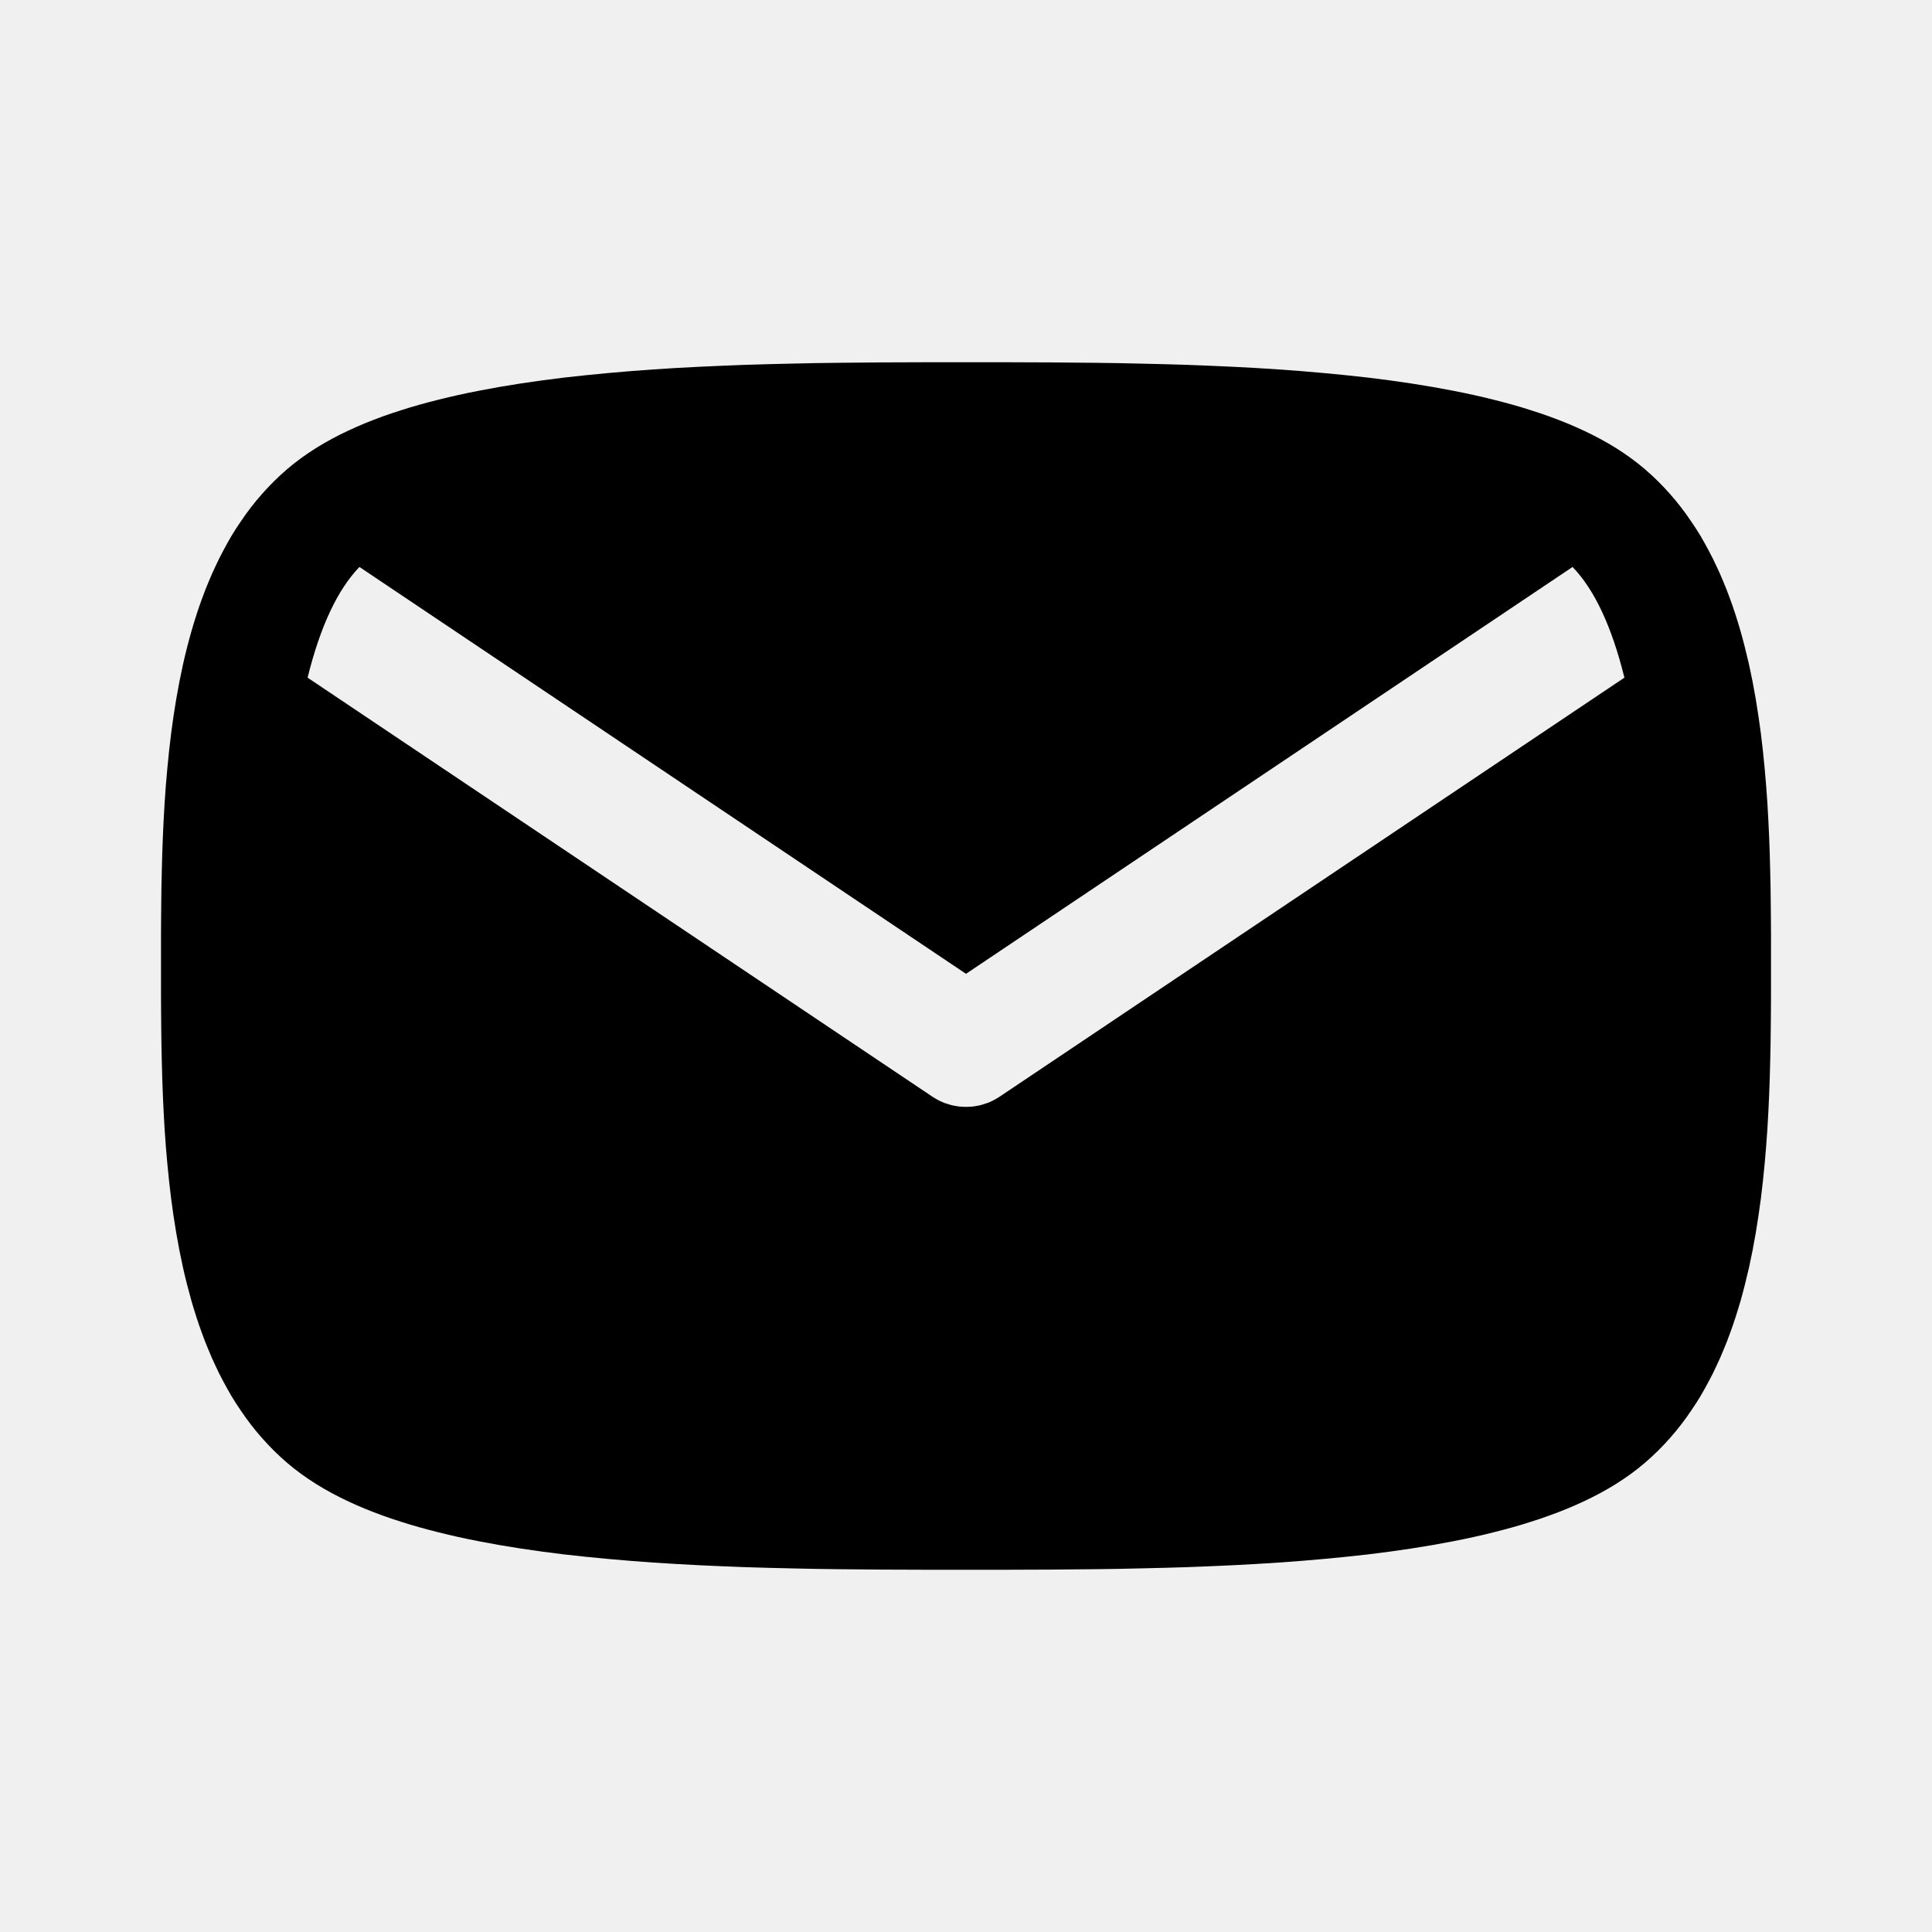
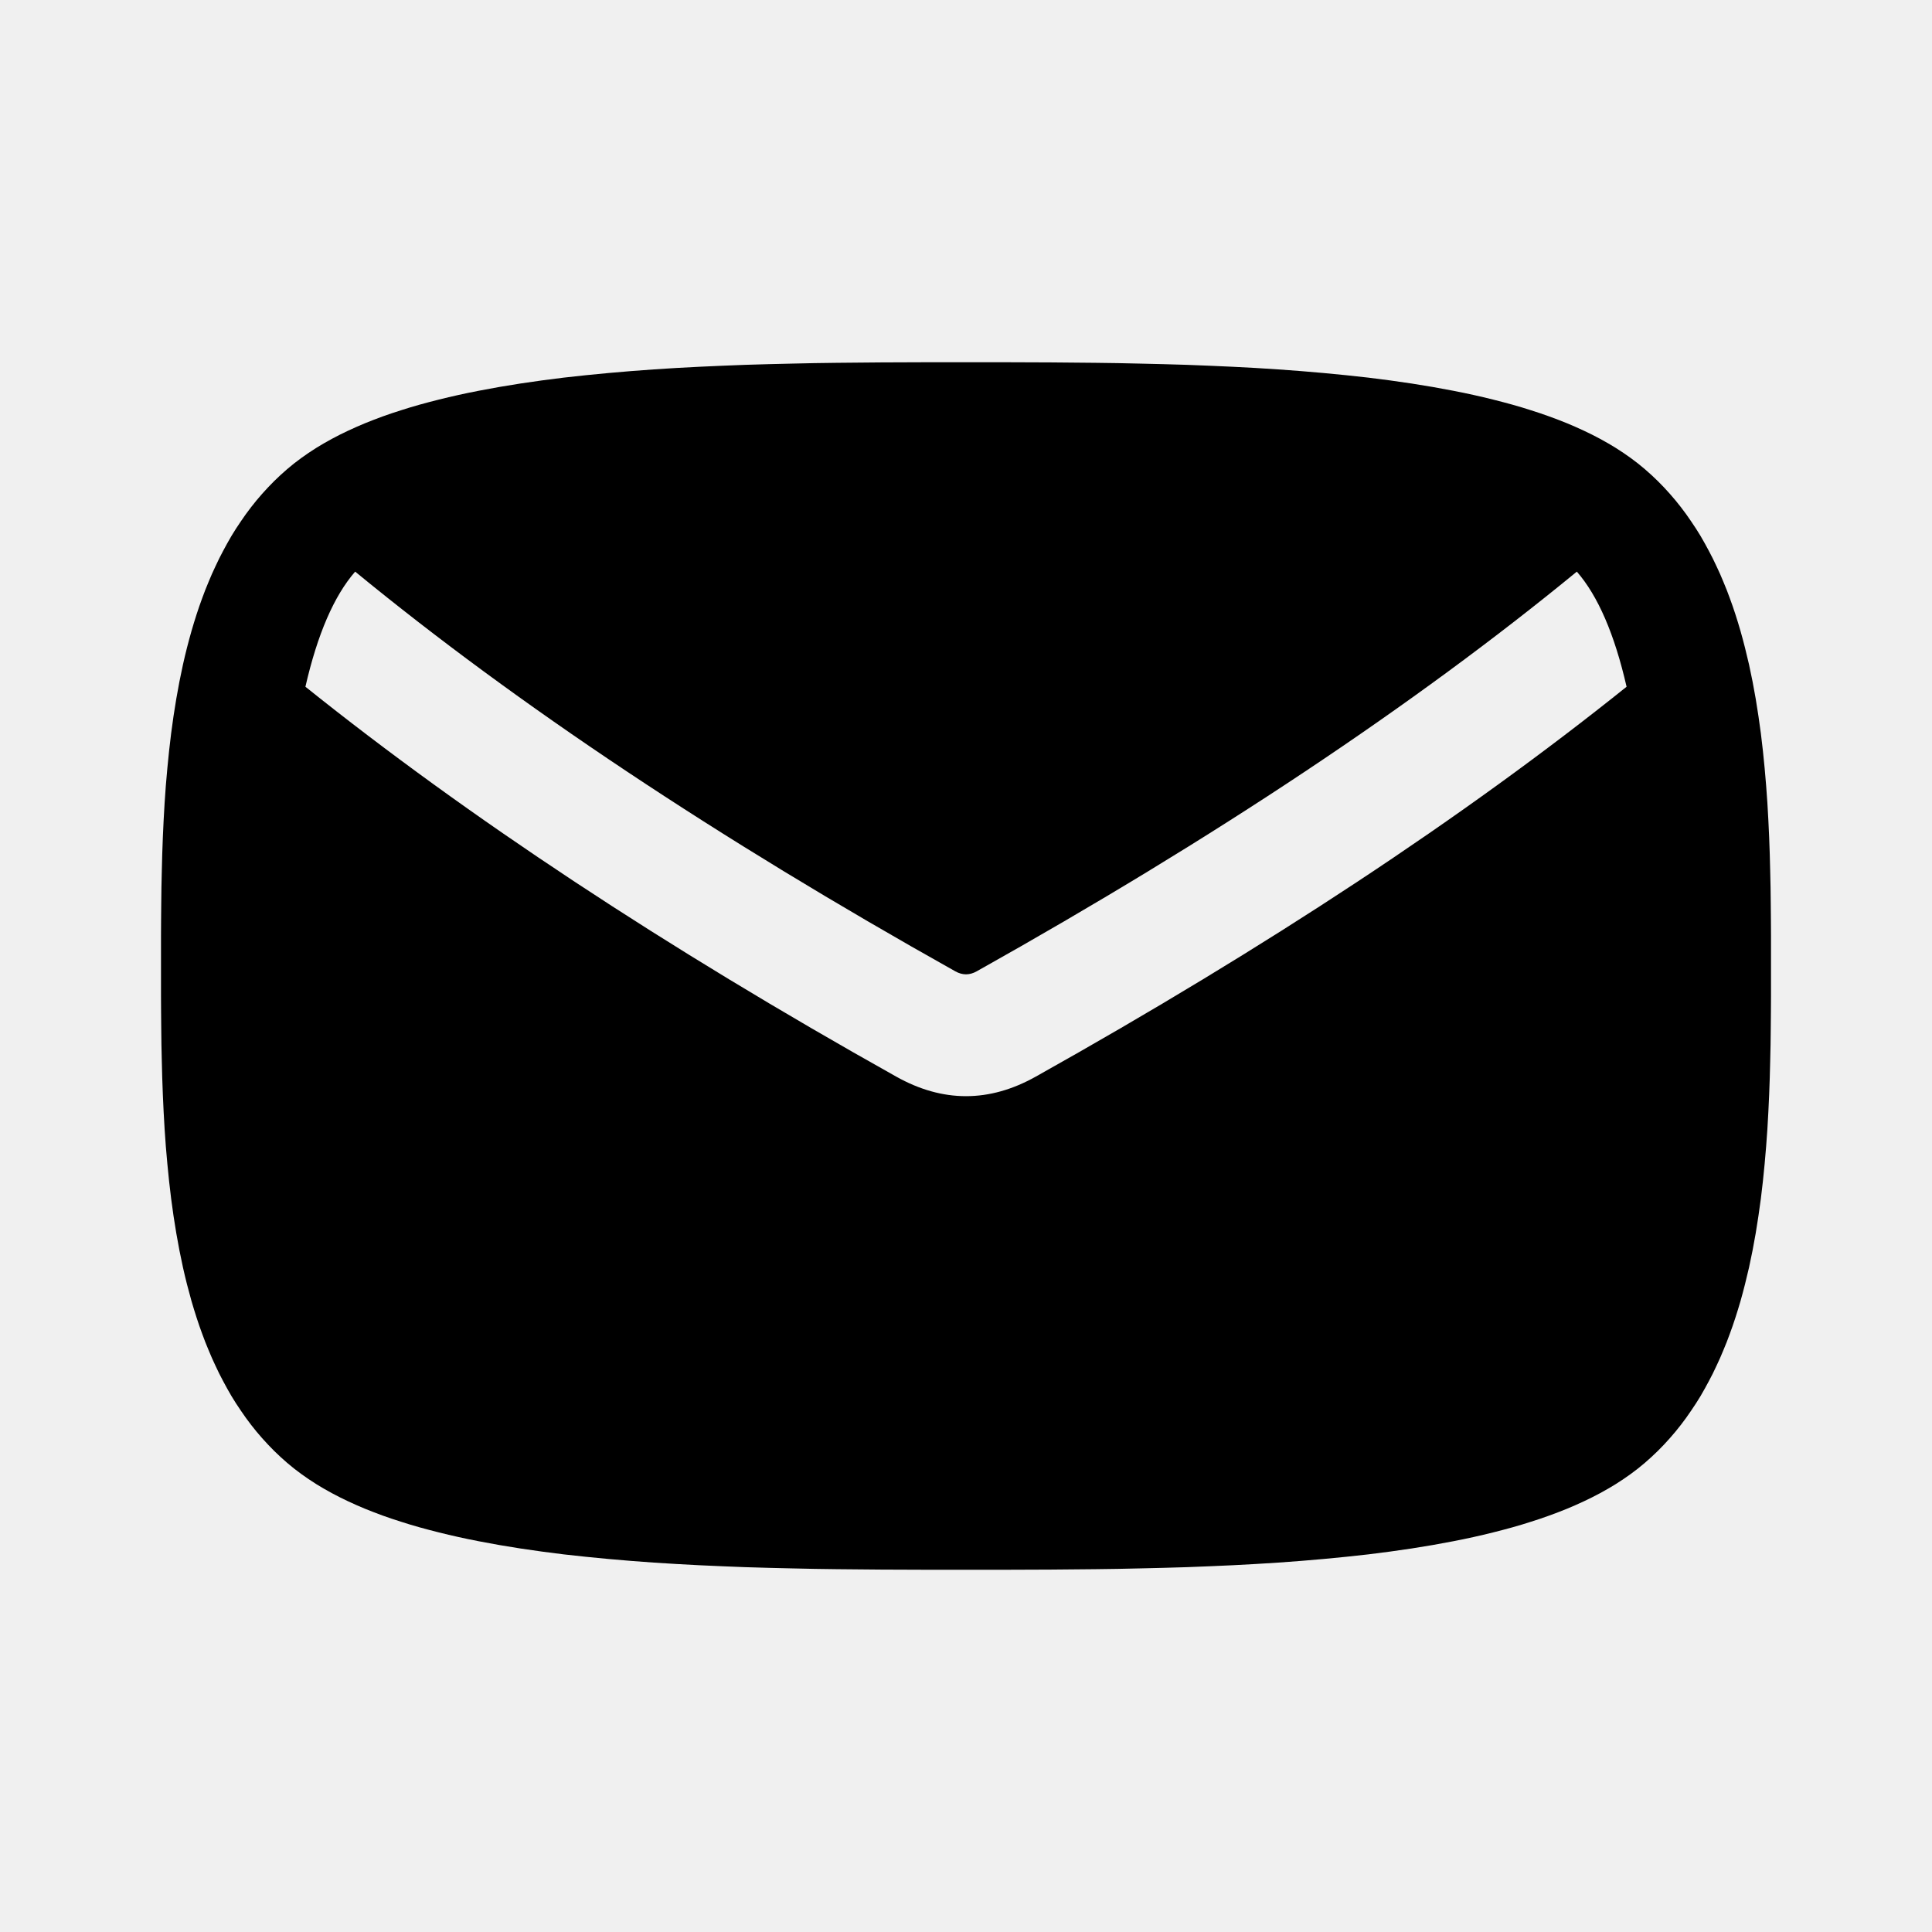
<svg xmlns="http://www.w3.org/2000/svg" width="24" height="24" viewBox="0 0 24 24" fill="none">
  <g clip-path="url(#clip0_24_127)">
-     <path d="M22 12C22 12.122 22 12.248 22 12.377C21.999 12.506 21.999 12.638 21.997 12.772C21.996 12.906 21.994 13.043 21.99 13.181C21.987 13.319 21.983 13.46 21.977 13.601C21.971 13.742 21.964 13.884 21.955 14.027C21.946 14.171 21.934 14.314 21.921 14.458C21.908 14.602 21.892 14.746 21.874 14.89C21.855 15.034 21.834 15.177 21.81 15.32C21.786 15.462 21.758 15.604 21.727 15.745C21.695 15.885 21.66 16.025 21.621 16.163C21.601 16.231 21.58 16.3 21.558 16.368C21.536 16.436 21.513 16.503 21.488 16.57C21.464 16.637 21.438 16.703 21.41 16.769C21.383 16.835 21.355 16.9 21.324 16.964C21.294 17.029 21.263 17.093 21.229 17.155C21.196 17.218 21.161 17.28 21.125 17.342C21.088 17.403 21.05 17.463 21.009 17.522C20.969 17.582 20.927 17.64 20.883 17.697C20.839 17.754 20.793 17.81 20.745 17.864C20.697 17.918 20.648 17.971 20.595 18.023C20.543 18.074 20.489 18.124 20.433 18.172C20.377 18.22 20.319 18.266 20.258 18.31C20.198 18.354 20.136 18.395 20.073 18.435C20.009 18.475 19.944 18.512 19.878 18.548C19.811 18.584 19.744 18.618 19.675 18.65C19.606 18.683 19.535 18.713 19.464 18.743C19.392 18.772 19.32 18.8 19.245 18.827C19.172 18.854 19.096 18.879 19.02 18.903C18.944 18.928 18.866 18.951 18.788 18.973C18.709 18.995 18.629 19.016 18.549 19.036C18.468 19.056 18.386 19.076 18.303 19.094C18.221 19.112 18.137 19.13 18.052 19.146C17.883 19.179 17.71 19.209 17.534 19.236C17.358 19.263 17.178 19.287 16.997 19.309C16.815 19.33 16.63 19.349 16.444 19.366C16.258 19.383 16.07 19.398 15.881 19.411C15.692 19.424 15.502 19.434 15.311 19.444C15.12 19.453 14.929 19.461 14.738 19.468C14.547 19.474 14.357 19.479 14.168 19.483C13.979 19.488 13.79 19.491 13.604 19.493C13.418 19.495 13.233 19.497 13.052 19.498C12.87 19.499 12.691 19.5 12.515 19.5C12.34 19.5 12.168 19.5 12 19.5C11.832 19.5 11.66 19.5 11.485 19.5C11.309 19.5 11.13 19.499 10.948 19.498C10.767 19.497 10.582 19.495 10.396 19.493C10.21 19.491 10.021 19.488 9.832 19.483C9.643 19.479 9.452 19.474 9.262 19.468C9.071 19.461 8.88 19.453 8.689 19.444C8.498 19.434 8.308 19.424 8.119 19.411C7.93 19.398 7.742 19.383 7.556 19.366C7.37 19.349 7.185 19.33 7.003 19.309C6.822 19.287 6.642 19.263 6.466 19.236C6.29 19.209 6.117 19.179 5.948 19.146C5.863 19.13 5.779 19.112 5.697 19.094C5.614 19.076 5.532 19.056 5.451 19.036C5.371 19.016 5.291 18.995 5.212 18.973C5.134 18.951 5.056 18.928 4.98 18.903C4.904 18.879 4.828 18.854 4.754 18.827C4.68 18.8 4.608 18.772 4.536 18.743C4.465 18.713 4.394 18.683 4.325 18.65C4.256 18.618 4.189 18.584 4.122 18.548C4.056 18.512 3.991 18.475 3.927 18.435C3.864 18.395 3.802 18.354 3.742 18.31C3.681 18.266 3.623 18.22 3.567 18.172C3.511 18.124 3.457 18.074 3.405 18.023C3.353 17.971 3.303 17.918 3.255 17.864C3.207 17.81 3.161 17.754 3.117 17.697C3.073 17.64 3.031 17.582 2.991 17.522C2.95 17.463 2.912 17.403 2.875 17.342C2.839 17.28 2.804 17.218 2.771 17.155C2.737 17.093 2.706 17.029 2.676 16.964C2.645 16.9 2.617 16.835 2.59 16.769C2.562 16.703 2.536 16.637 2.512 16.57C2.487 16.503 2.464 16.436 2.442 16.368C2.42 16.3 2.399 16.231 2.379 16.163C2.34 16.025 2.304 15.885 2.273 15.745C2.242 15.604 2.214 15.462 2.19 15.32C2.166 15.177 2.144 15.034 2.126 14.89C2.108 14.746 2.092 14.602 2.079 14.458C2.065 14.314 2.054 14.171 2.045 14.027C2.036 13.884 2.029 13.742 2.023 13.601C2.017 13.46 2.013 13.319 2.01 13.181C2.006 13.043 2.004 12.906 2.003 12.772C2.001 12.638 2.001 12.506 2 12.377C2 12.248 2 12.122 2 12C2 11.878 2 11.752 2 11.623C2.001 11.494 2.001 11.362 2.003 11.228C2.004 11.094 2.006 10.957 2.01 10.819C2.013 10.681 2.017 10.54 2.023 10.399C2.029 10.258 2.036 10.116 2.045 9.973C2.054 9.829 2.065 9.686 2.079 9.542C2.092 9.398 2.108 9.254 2.126 9.11C2.144 8.966 2.166 8.823 2.19 8.68C2.214 8.538 2.242 8.396 2.273 8.255C2.304 8.115 2.34 7.975 2.379 7.838C2.399 7.769 2.42 7.7 2.442 7.632C2.464 7.564 2.487 7.497 2.512 7.43C2.536 7.363 2.562 7.297 2.59 7.231C2.617 7.165 2.645 7.1 2.676 7.036C2.706 6.971 2.737 6.908 2.771 6.845C2.804 6.782 2.839 6.72 2.875 6.658C2.912 6.597 2.95 6.537 2.991 6.478C3.031 6.418 3.073 6.36 3.117 6.303C3.161 6.246 3.207 6.19 3.255 6.136C3.303 6.082 3.353 6.029 3.405 5.977C3.457 5.926 3.511 5.876 3.567 5.828C3.623 5.78 3.681 5.734 3.742 5.69C3.802 5.646 3.864 5.605 3.927 5.565C3.991 5.525 4.056 5.488 4.122 5.452C4.189 5.416 4.256 5.382 4.325 5.35C4.394 5.317 4.465 5.287 4.536 5.257C4.608 5.228 4.68 5.2 4.754 5.173C4.828 5.146 4.904 5.121 4.98 5.097C5.056 5.072 5.134 5.049 5.212 5.027C5.291 5.005 5.371 4.984 5.451 4.964C5.532 4.944 5.614 4.924 5.697 4.906C5.779 4.888 5.863 4.87 5.948 4.854C6.117 4.821 6.29 4.791 6.466 4.764C6.642 4.737 6.822 4.713 7.003 4.691C7.185 4.67 7.37 4.651 7.556 4.634C7.742 4.617 7.93 4.602 8.119 4.589C8.308 4.576 8.498 4.565 8.689 4.556C8.88 4.547 9.071 4.539 9.262 4.532C9.452 4.526 9.643 4.521 9.832 4.517C10.021 4.512 10.21 4.509 10.396 4.507C10.582 4.505 10.767 4.503 10.948 4.502C11.13 4.501 11.309 4.501 11.485 4.5C11.66 4.5 11.832 4.5 12 4.5C12.168 4.5 12.34 4.5 12.515 4.5C12.691 4.501 12.87 4.501 13.052 4.502C13.233 4.503 13.418 4.505 13.604 4.507C13.79 4.509 13.979 4.512 14.168 4.517C14.357 4.521 14.547 4.526 14.738 4.532C14.929 4.539 15.12 4.547 15.311 4.556C15.502 4.565 15.692 4.576 15.881 4.589C16.07 4.602 16.258 4.617 16.444 4.634C16.63 4.651 16.815 4.67 16.997 4.691C17.178 4.713 17.358 4.737 17.534 4.764C17.71 4.791 17.883 4.821 18.052 4.854C18.137 4.87 18.221 4.888 18.303 4.906C18.386 4.924 18.468 4.944 18.549 4.964C18.629 4.984 18.709 5.005 18.788 5.027C18.866 5.049 18.944 5.072 19.02 5.097C19.096 5.121 19.172 5.146 19.245 5.173C19.32 5.2 19.392 5.228 19.464 5.257C19.535 5.287 19.606 5.317 19.675 5.35C19.744 5.382 19.811 5.416 19.878 5.452C19.944 5.488 20.009 5.525 20.073 5.565C20.136 5.605 20.198 5.646 20.258 5.69C20.319 5.734 20.377 5.78 20.433 5.828C20.489 5.876 20.543 5.926 20.595 5.977C20.648 6.029 20.697 6.082 20.745 6.136C20.793 6.19 20.839 6.246 20.883 6.303C20.927 6.36 20.969 6.418 21.009 6.478C21.05 6.537 21.088 6.597 21.125 6.658C21.161 6.72 21.196 6.782 21.229 6.845C21.263 6.908 21.294 6.971 21.324 7.036C21.355 7.1 21.383 7.165 21.41 7.231C21.438 7.297 21.464 7.363 21.488 7.43C21.513 7.497 21.536 7.564 21.558 7.632C21.58 7.7 21.601 7.769 21.621 7.838C21.66 7.975 21.695 8.115 21.727 8.255C21.758 8.396 21.786 8.538 21.81 8.68C21.834 8.823 21.855 8.966 21.874 9.11C21.892 9.254 21.908 9.398 21.921 9.542C21.934 9.686 21.946 9.829 21.955 9.973C21.964 10.116 21.971 10.258 21.977 10.399C21.983 10.54 21.987 10.681 21.99 10.819C21.994 10.957 21.996 11.094 21.997 11.228C21.999 11.362 21.999 11.494 22 11.623C22 11.752 22 11.878 22 12ZM19.535 7.043C19.807 7.325 20.022 7.783 20.179 8.418L12.418 13.623C12.402 13.633 12.387 13.643 12.371 13.652C12.355 13.661 12.338 13.67 12.322 13.678C12.305 13.685 12.288 13.693 12.271 13.7C12.253 13.706 12.236 13.712 12.218 13.717C12.201 13.723 12.183 13.728 12.165 13.732C12.147 13.736 12.129 13.739 12.11 13.742C12.092 13.745 12.074 13.747 12.055 13.748C12.037 13.749 12.018 13.75 12 13.75C11.982 13.75 11.963 13.749 11.945 13.748C11.926 13.747 11.908 13.745 11.89 13.742C11.871 13.739 11.853 13.736 11.835 13.732C11.817 13.728 11.799 13.723 11.782 13.717C11.764 13.712 11.747 13.706 11.729 13.7C11.712 13.693 11.695 13.685 11.678 13.678C11.662 13.67 11.645 13.661 11.629 13.652C11.613 13.643 11.598 13.633 11.582 13.623L3.821 8.418C3.978 7.783 4.193 7.325 4.465 7.043L12 12.097L19.535 7.043Z" fill-rule="evenodd" clip-rule="evenodd" fill="black" />
+     <path d="M22 12C22 12.122 22 12.248 22 12.377C21.999 12.506 21.999 12.638 21.997 12.772C21.996 12.906 21.994 13.043 21.99 13.181C21.987 13.319 21.983 13.46 21.977 13.601C21.971 13.742 21.964 13.884 21.955 14.027C21.946 14.171 21.934 14.314 21.921 14.458C21.908 14.602 21.892 14.746 21.874 14.89C21.855 15.034 21.834 15.177 21.81 15.32C21.786 15.462 21.758 15.604 21.727 15.745C21.695 15.885 21.66 16.025 21.621 16.163C21.601 16.231 21.58 16.3 21.558 16.368C21.536 16.436 21.513 16.503 21.488 16.57C21.464 16.637 21.438 16.703 21.41 16.769C21.383 16.835 21.355 16.9 21.324 16.964C21.294 17.029 21.263 17.093 21.229 17.155C21.196 17.218 21.161 17.28 21.125 17.342C21.088 17.403 21.05 17.463 21.009 17.522C20.969 17.582 20.927 17.64 20.883 17.697C20.839 17.754 20.793 17.81 20.745 17.864C20.697 17.918 20.648 17.971 20.595 18.023C20.543 18.074 20.489 18.124 20.433 18.172C20.377 18.22 20.319 18.266 20.258 18.31C20.198 18.354 20.136 18.395 20.073 18.435C20.009 18.475 19.944 18.512 19.878 18.548C19.811 18.584 19.744 18.618 19.675 18.65C19.606 18.683 19.535 18.713 19.464 18.743C19.392 18.772 19.32 18.8 19.245 18.827C19.172 18.854 19.096 18.879 19.02 18.903C18.944 18.928 18.866 18.951 18.788 18.973C18.709 18.995 18.629 19.016 18.549 19.036C18.468 19.056 18.386 19.076 18.303 19.094C18.221 19.112 18.137 19.13 18.052 19.146C17.883 19.179 17.71 19.209 17.534 19.236C17.358 19.263 17.178 19.287 16.997 19.309C16.815 19.33 16.63 19.349 16.444 19.366C16.258 19.383 16.07 19.398 15.881 19.411C15.692 19.424 15.502 19.434 15.311 19.444C15.12 19.453 14.929 19.461 14.738 19.468C14.547 19.474 14.357 19.479 14.168 19.483C13.979 19.488 13.79 19.491 13.604 19.493C13.418 19.495 13.233 19.497 13.052 19.498C12.87 19.499 12.691 19.5 12.515 19.5C12.34 19.5 12.168 19.5 12 19.5C11.832 19.5 11.66 19.5 11.485 19.5C11.309 19.5 11.13 19.499 10.948 19.498C10.767 19.497 10.582 19.495 10.396 19.493C10.21 19.491 10.021 19.488 9.832 19.483C9.643 19.479 9.452 19.474 9.262 19.468C9.071 19.461 8.88 19.453 8.689 19.444C8.498 19.434 8.308 19.424 8.119 19.411C7.93 19.398 7.742 19.383 7.556 19.366C7.37 19.349 7.185 19.33 7.003 19.309C6.822 19.287 6.642 19.263 6.466 19.236C6.29 19.209 6.117 19.179 5.948 19.146C5.863 19.13 5.779 19.112 5.697 19.094C5.614 19.076 5.532 19.056 5.451 19.036C5.371 19.016 5.291 18.995 5.212 18.973C5.134 18.951 5.056 18.928 4.98 18.903C4.904 18.879 4.828 18.854 4.754 18.827C4.68 18.8 4.608 18.772 4.536 18.743C4.465 18.713 4.394 18.683 4.325 18.65C4.256 18.618 4.189 18.584 4.122 18.548C4.056 18.512 3.991 18.475 3.927 18.435C3.864 18.395 3.802 18.354 3.742 18.31C3.681 18.266 3.623 18.22 3.567 18.172C3.511 18.124 3.457 18.074 3.405 18.023C3.353 17.971 3.303 17.918 3.255 17.864C3.207 17.81 3.161 17.754 3.117 17.697C3.073 17.64 3.031 17.582 2.991 17.522C2.95 17.463 2.912 17.403 2.875 17.342C2.839 17.28 2.804 17.218 2.771 17.155C2.737 17.093 2.706 17.029 2.676 16.964C2.645 16.9 2.617 16.835 2.59 16.769C2.562 16.703 2.536 16.637 2.512 16.57C2.487 16.503 2.464 16.436 2.442 16.368C2.42 16.3 2.399 16.231 2.379 16.163C2.34 16.025 2.304 15.885 2.273 15.745C2.242 15.604 2.214 15.462 2.19 15.32C2.166 15.177 2.144 15.034 2.126 14.89C2.108 14.746 2.092 14.602 2.079 14.458C2.065 14.314 2.054 14.171 2.045 14.027C2.036 13.884 2.029 13.742 2.023 13.601C2.017 13.46 2.013 13.319 2.01 13.181C2.006 13.043 2.004 12.906 2.003 12.772C2.001 12.638 2.001 12.506 2 12.377C2 12.248 2 12.122 2 12C2 11.878 2 11.752 2 11.623C2.001 11.494 2.001 11.362 2.003 11.228C2.004 11.094 2.006 10.957 2.01 10.819C2.013 10.681 2.017 10.54 2.023 10.399C2.029 10.258 2.036 10.116 2.045 9.973C2.054 9.829 2.065 9.686 2.079 9.542C2.092 9.398 2.108 9.254 2.126 9.11C2.144 8.966 2.166 8.823 2.19 8.68C2.214 8.538 2.242 8.396 2.273 8.255C2.304 8.115 2.34 7.975 2.379 7.838C2.399 7.769 2.42 7.7 2.442 7.632C2.464 7.564 2.487 7.497 2.512 7.43C2.536 7.363 2.562 7.297 2.59 7.231C2.617 7.165 2.645 7.1 2.676 7.036C2.706 6.971 2.737 6.908 2.771 6.845C2.804 6.782 2.839 6.72 2.875 6.658C2.912 6.597 2.95 6.537 2.991 6.478C3.031 6.418 3.073 6.36 3.117 6.303C3.161 6.246 3.207 6.19 3.255 6.136C3.303 6.082 3.353 6.029 3.405 5.977C3.457 5.926 3.511 5.876 3.567 5.828C3.623 5.78 3.681 5.734 3.742 5.69C3.802 5.646 3.864 5.605 3.927 5.565C3.991 5.525 4.056 5.488 4.122 5.452C4.189 5.416 4.256 5.382 4.325 5.35C4.394 5.317 4.465 5.287 4.536 5.257C4.608 5.228 4.68 5.2 4.754 5.173C4.828 5.146 4.904 5.121 4.98 5.097C5.056 5.072 5.134 5.049 5.212 5.027C5.291 5.005 5.371 4.984 5.451 4.964C5.532 4.944 5.614 4.924 5.697 4.906C5.779 4.888 5.863 4.87 5.948 4.854C6.117 4.821 6.29 4.791 6.466 4.764C6.642 4.737 6.822 4.713 7.003 4.691C7.185 4.67 7.37 4.651 7.556 4.634C7.742 4.617 7.93 4.602 8.119 4.589C8.308 4.576 8.498 4.565 8.689 4.556C8.88 4.547 9.071 4.539 9.262 4.532C9.452 4.526 9.643 4.521 9.832 4.517C10.021 4.512 10.21 4.509 10.396 4.507C10.582 4.505 10.767 4.503 10.948 4.502C11.13 4.501 11.309 4.501 11.485 4.5C11.66 4.5 11.832 4.5 12 4.5C12.168 4.5 12.34 4.5 12.515 4.5C12.691 4.501 12.87 4.501 13.052 4.502C13.233 4.503 13.418 4.505 13.604 4.507C13.79 4.509 13.979 4.512 14.168 4.517C14.357 4.521 14.547 4.526 14.738 4.532C14.929 4.539 15.12 4.547 15.311 4.556C15.502 4.565 15.692 4.576 15.881 4.589C16.07 4.602 16.258 4.617 16.444 4.634C16.63 4.651 16.815 4.67 16.997 4.691C17.178 4.713 17.358 4.737 17.534 4.764C17.71 4.791 17.883 4.821 18.052 4.854C18.137 4.87 18.221 4.888 18.303 4.906C18.386 4.924 18.468 4.944 18.549 4.964C18.629 4.984 18.709 5.005 18.788 5.027C18.866 5.049 18.944 5.072 19.02 5.097C19.096 5.121 19.172 5.146 19.245 5.173C19.32 5.2 19.392 5.228 19.464 5.257C19.535 5.287 19.606 5.317 19.675 5.35C19.744 5.382 19.811 5.416 19.878 5.452C19.944 5.488 20.009 5.525 20.073 5.565C20.136 5.605 20.198 5.646 20.258 5.69C20.319 5.734 20.377 5.78 20.433 5.828C20.489 5.876 20.543 5.926 20.595 5.977C20.648 6.029 20.697 6.082 20.745 6.136C20.793 6.19 20.839 6.246 20.883 6.303C20.927 6.36 20.969 6.418 21.009 6.478C21.05 6.537 21.088 6.597 21.125 6.658C21.161 6.72 21.196 6.782 21.229 6.845C21.263 6.908 21.294 6.971 21.324 7.036C21.355 7.1 21.383 7.165 21.41 7.231C21.438 7.297 21.464 7.363 21.488 7.43C21.513 7.497 21.536 7.564 21.558 7.632C21.58 7.7 21.601 7.769 21.621 7.838C21.66 7.975 21.695 8.115 21.727 8.255C21.758 8.396 21.786 8.538 21.81 8.68C21.834 8.823 21.855 8.966 21.874 9.11C21.892 9.254 21.908 9.398 21.921 9.542C21.934 9.686 21.946 9.829 21.955 9.973C21.964 10.116 21.971 10.258 21.977 10.399C21.983 10.54 21.987 10.681 21.99 10.819C21.994 10.957 21.996 11.094 21.997 11.228C21.999 11.362 21.999 11.494 22 11.623C22 11.752 22 11.878 22 12ZM19.588 7.101C19.851 7.403 20.057 7.88 20.206 8.531C18.186 10.151 15.739 11.766 12.867 13.374C12.289 13.698 11.711 13.698 11.133 13.374C8.261 11.766 5.815 10.151 3.794 8.531C3.943 7.88 4.149 7.403 4.412 7.101C6.426 8.755 8.911 10.41 11.867 12.066C11.956 12.116 12.044 12.116 12.133 12.066C15.089 10.41 17.574 8.755 19.588 7.101Z" fill-rule="evenodd" clip-rule="evenodd" fill="black" />
  </g>
  <defs>
    <clipPath id="clip0_24_127">
      <rect width="24" height="24" fill="white" />
    </clipPath>
  </defs>
</svg>
